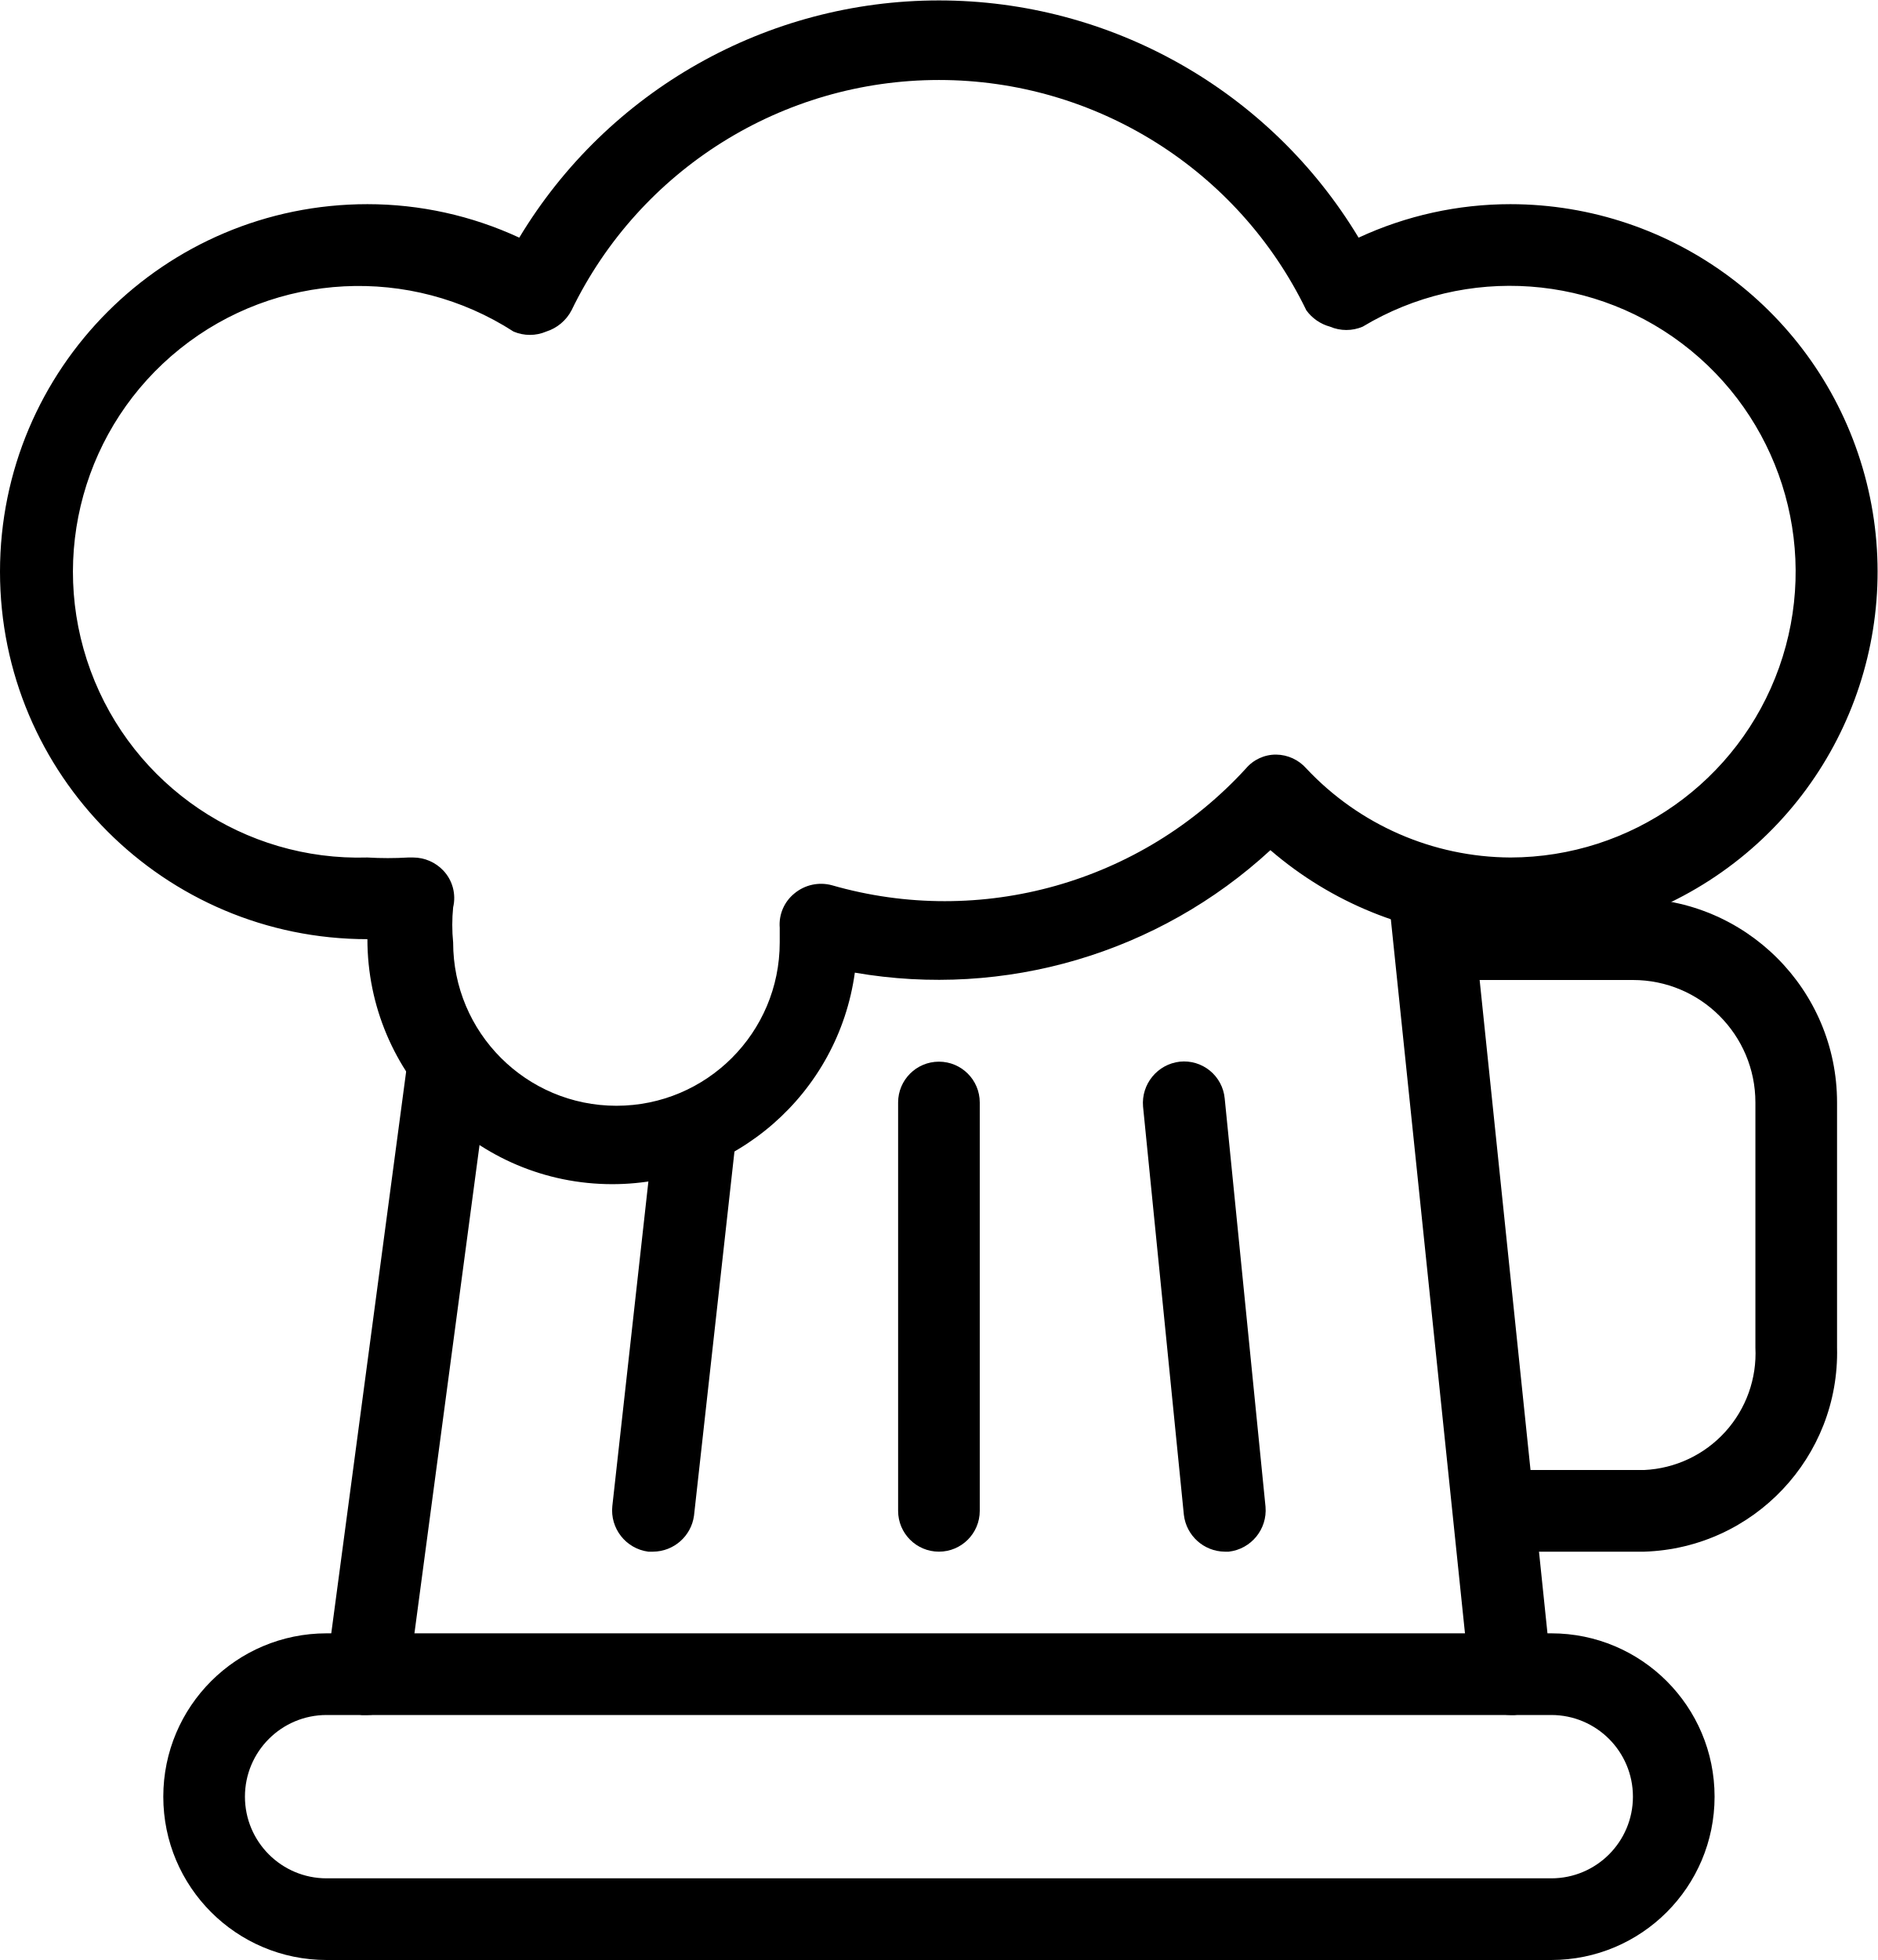
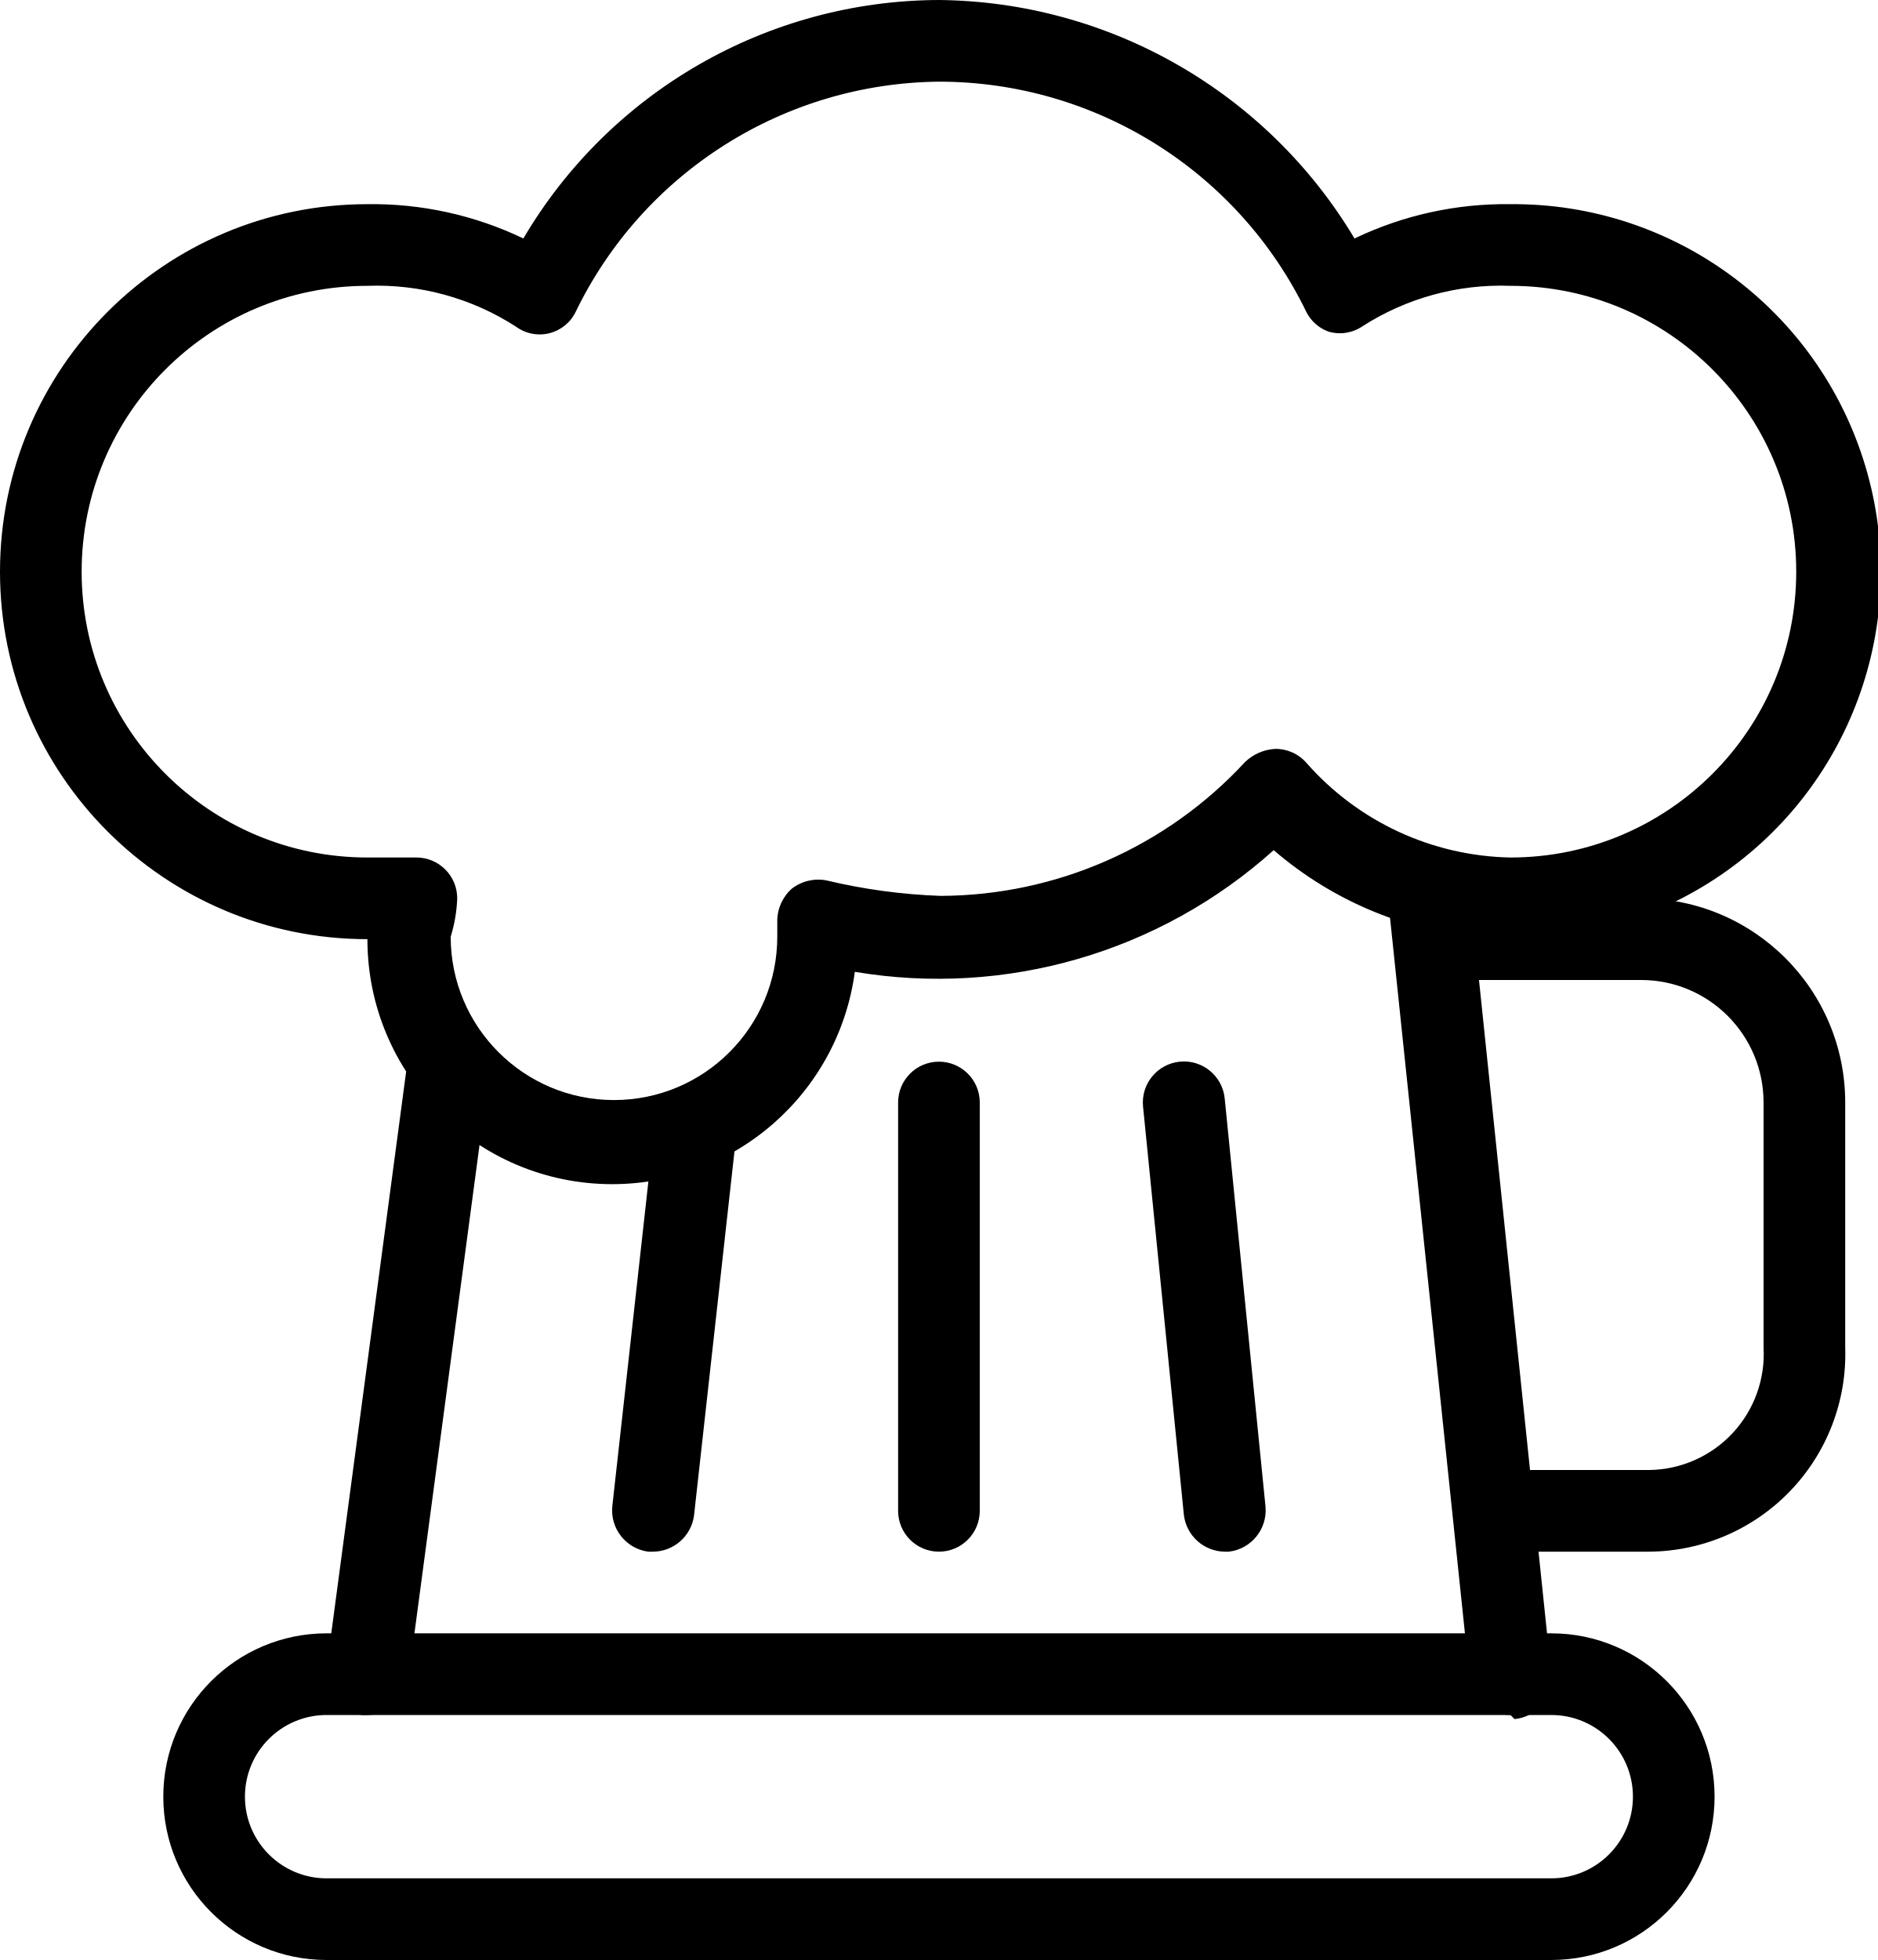
<svg xmlns="http://www.w3.org/2000/svg" viewBox="0 0 23 24">
-   <path d="M7.5,14.5a3,3,0,0,1-3-3,4.5,4.5,0,0,1,0-9,4.42,4.42,0,0,1,1.86.41,6,6,0,0,1,10.28,0A4.42,4.42,0,0,1,18.5,2.5a4.5,4.5,0,1,1-2.94,7.91,6,6,0,0,1-5.09,1.5A3,3,0,0,1,7.5,14.5Zm-2.44-4a.51.51,0,0,1,.37.16.49.49,0,0,1,.12.45,2.18,2.18,0,0,0,0,.43,2,2,0,0,0,4,0l0-.18a.49.49,0,0,1,.18-.42.51.51,0,0,1,.46-.1,5,5,0,0,0,5.07-1.43.48.48,0,0,1,.37-.17h0a.5.5,0,0,1,.37.17A3.45,3.45,0,0,0,18.5,10.5,3.5,3.5,0,1,0,16.69,4a.51.51,0,0,1-.4,0A.53.53,0,0,1,16,3.8a5,5,0,0,0-9,0,.53.53,0,0,1-.31.26.51.51,0,0,1-.4,0A3.5,3.5,0,1,0,4.5,10.5a4.21,4.21,0,0,0,.5,0Z" />
-   <path d="M20.14,19H18.29V18h1.85a1.43,1.43,0,0,0,1.36-1.5v-3A1.5,1.5,0,0,0,20,12H17.5V11H20a2.5,2.5,0,0,1,2.5,2.5v3A2.44,2.44,0,0,1,20.14,19Z" />
+   <path d="M7.5,14.5a3,3,0,0,1-3-3,4.5,4.5,0,0,1,0-9,4.28,4.28,0,0,1,1.91.42A5.93,5.93,0,0,1,11.5,0a6,6,0,0,1,5.09,2.92A4.28,4.28,0,0,1,18.5,2.5a4.5,4.5,0,1,1-2.9,7.91,6.15,6.15,0,0,1-5.13,1.49A3,3,0,0,1,7.5,14.5Zm-3-11a3.5,3.5,0,0,0,0,7h.6a.5.5,0,0,1,.5.5,1.82,1.82,0,0,1-.08.47,2,2,0,0,0,2,2,2,2,0,0,0,2-2v-.2a.53.53,0,0,1,.18-.39.53.53,0,0,1,.42-.1,7.11,7.11,0,0,0,1.4.19,5.1,5.1,0,0,0,3.73-1.64.58.58,0,0,1,.37-.16.5.5,0,0,1,.38.17A3.41,3.41,0,0,0,18.5,10.5a3.5,3.5,0,0,0,0-7A3.14,3.14,0,0,0,16.68,4a.49.49,0,0,1-.41.06A.49.49,0,0,1,16,3.82,5,5,0,0,0,11.5,1,5,5,0,0,0,7.05,3.82a.49.49,0,0,1-.32.26A.49.49,0,0,1,6.32,4,3.14,3.14,0,0,0,4.5,3.5Z" />
+   <path d="M20.2,19H18.3V18h1.9a1.42,1.42,0,0,0,1.4-1.5v-3A1.5,1.5,0,0,0,20.1,12H17.6V11h2.5a2.5,2.5,0,0,1,2.5,2.5v3A2.42,2.42,0,0,1,20.2,19Z" />
  <path d="M19,24H4a2,2,0,0,1,0-4H19a2,2,0,0,1,0,4ZM4,21a1,1,0,0,0,0,2H19a1,1,0,0,0,0-2Z" />
-   <path d="M4.5,21H4.43A.51.51,0,0,1,4,20.43l1-7.5a.52.52,0,0,1,.57-.43.51.51,0,0,1,.43.57l-1,7.5A.51.51,0,0,1,4.5,21Z" />
-   <path d="M18.5,21a.51.51,0,0,1-.5-.45l-1-9.63a.49.49,0,0,1,.45-.54.5.5,0,0,1,.55.44l1,9.63a.5.5,0,0,1-.45.55Z" />
-   <path d="M15,19a.51.51,0,0,1-.5-.45l-.5-5a.51.51,0,0,1,.45-.55.5.5,0,0,1,.55.45l.5,5a.51.51,0,0,1-.45.55Z" />
+   <path d="M4.5,21H4.43A.51.51,0,0,1,4,20.43l1-7.5a.5.5,0,1,1,1,.14l-1,7.5A.51.51,0,0,1,4.5,21Z" />
+   <path d="M18.5,21a.51.51,0,0,1-.5-.45L17,11a.5.5,0,0,1,1-.1l1,9.6a.5.5,0,0,1-.45.55Z" />
+   <path d="M15,19a.51.51,0,0,1-.5-.45l-.5-5a.5.5,0,0,1,1-.1l.5,5a.51.51,0,0,1-.45.55Z" />
  <path d="M11.5,19a.5.5,0,0,1-.5-.5v-5a.5.5,0,0,1,1,0v5A.5.5,0,0,1,11.5,19Z" />
-   <path d="M8,19H7.94a.51.51,0,0,1-.44-.56l.5-4.5a.5.5,0,0,1,.56-.44.51.51,0,0,1,.44.56l-.5,4.5A.51.51,0,0,1,8,19Z" />
+   <path d="M8,19H7.94a.51.51,0,0,1-.44-.56l.5-4.5a.52.52,0,0,1,.56-.44.51.51,0,0,1,.44.56l-.5,4.5A.51.51,0,0,1,8,19Z" />
</svg>
